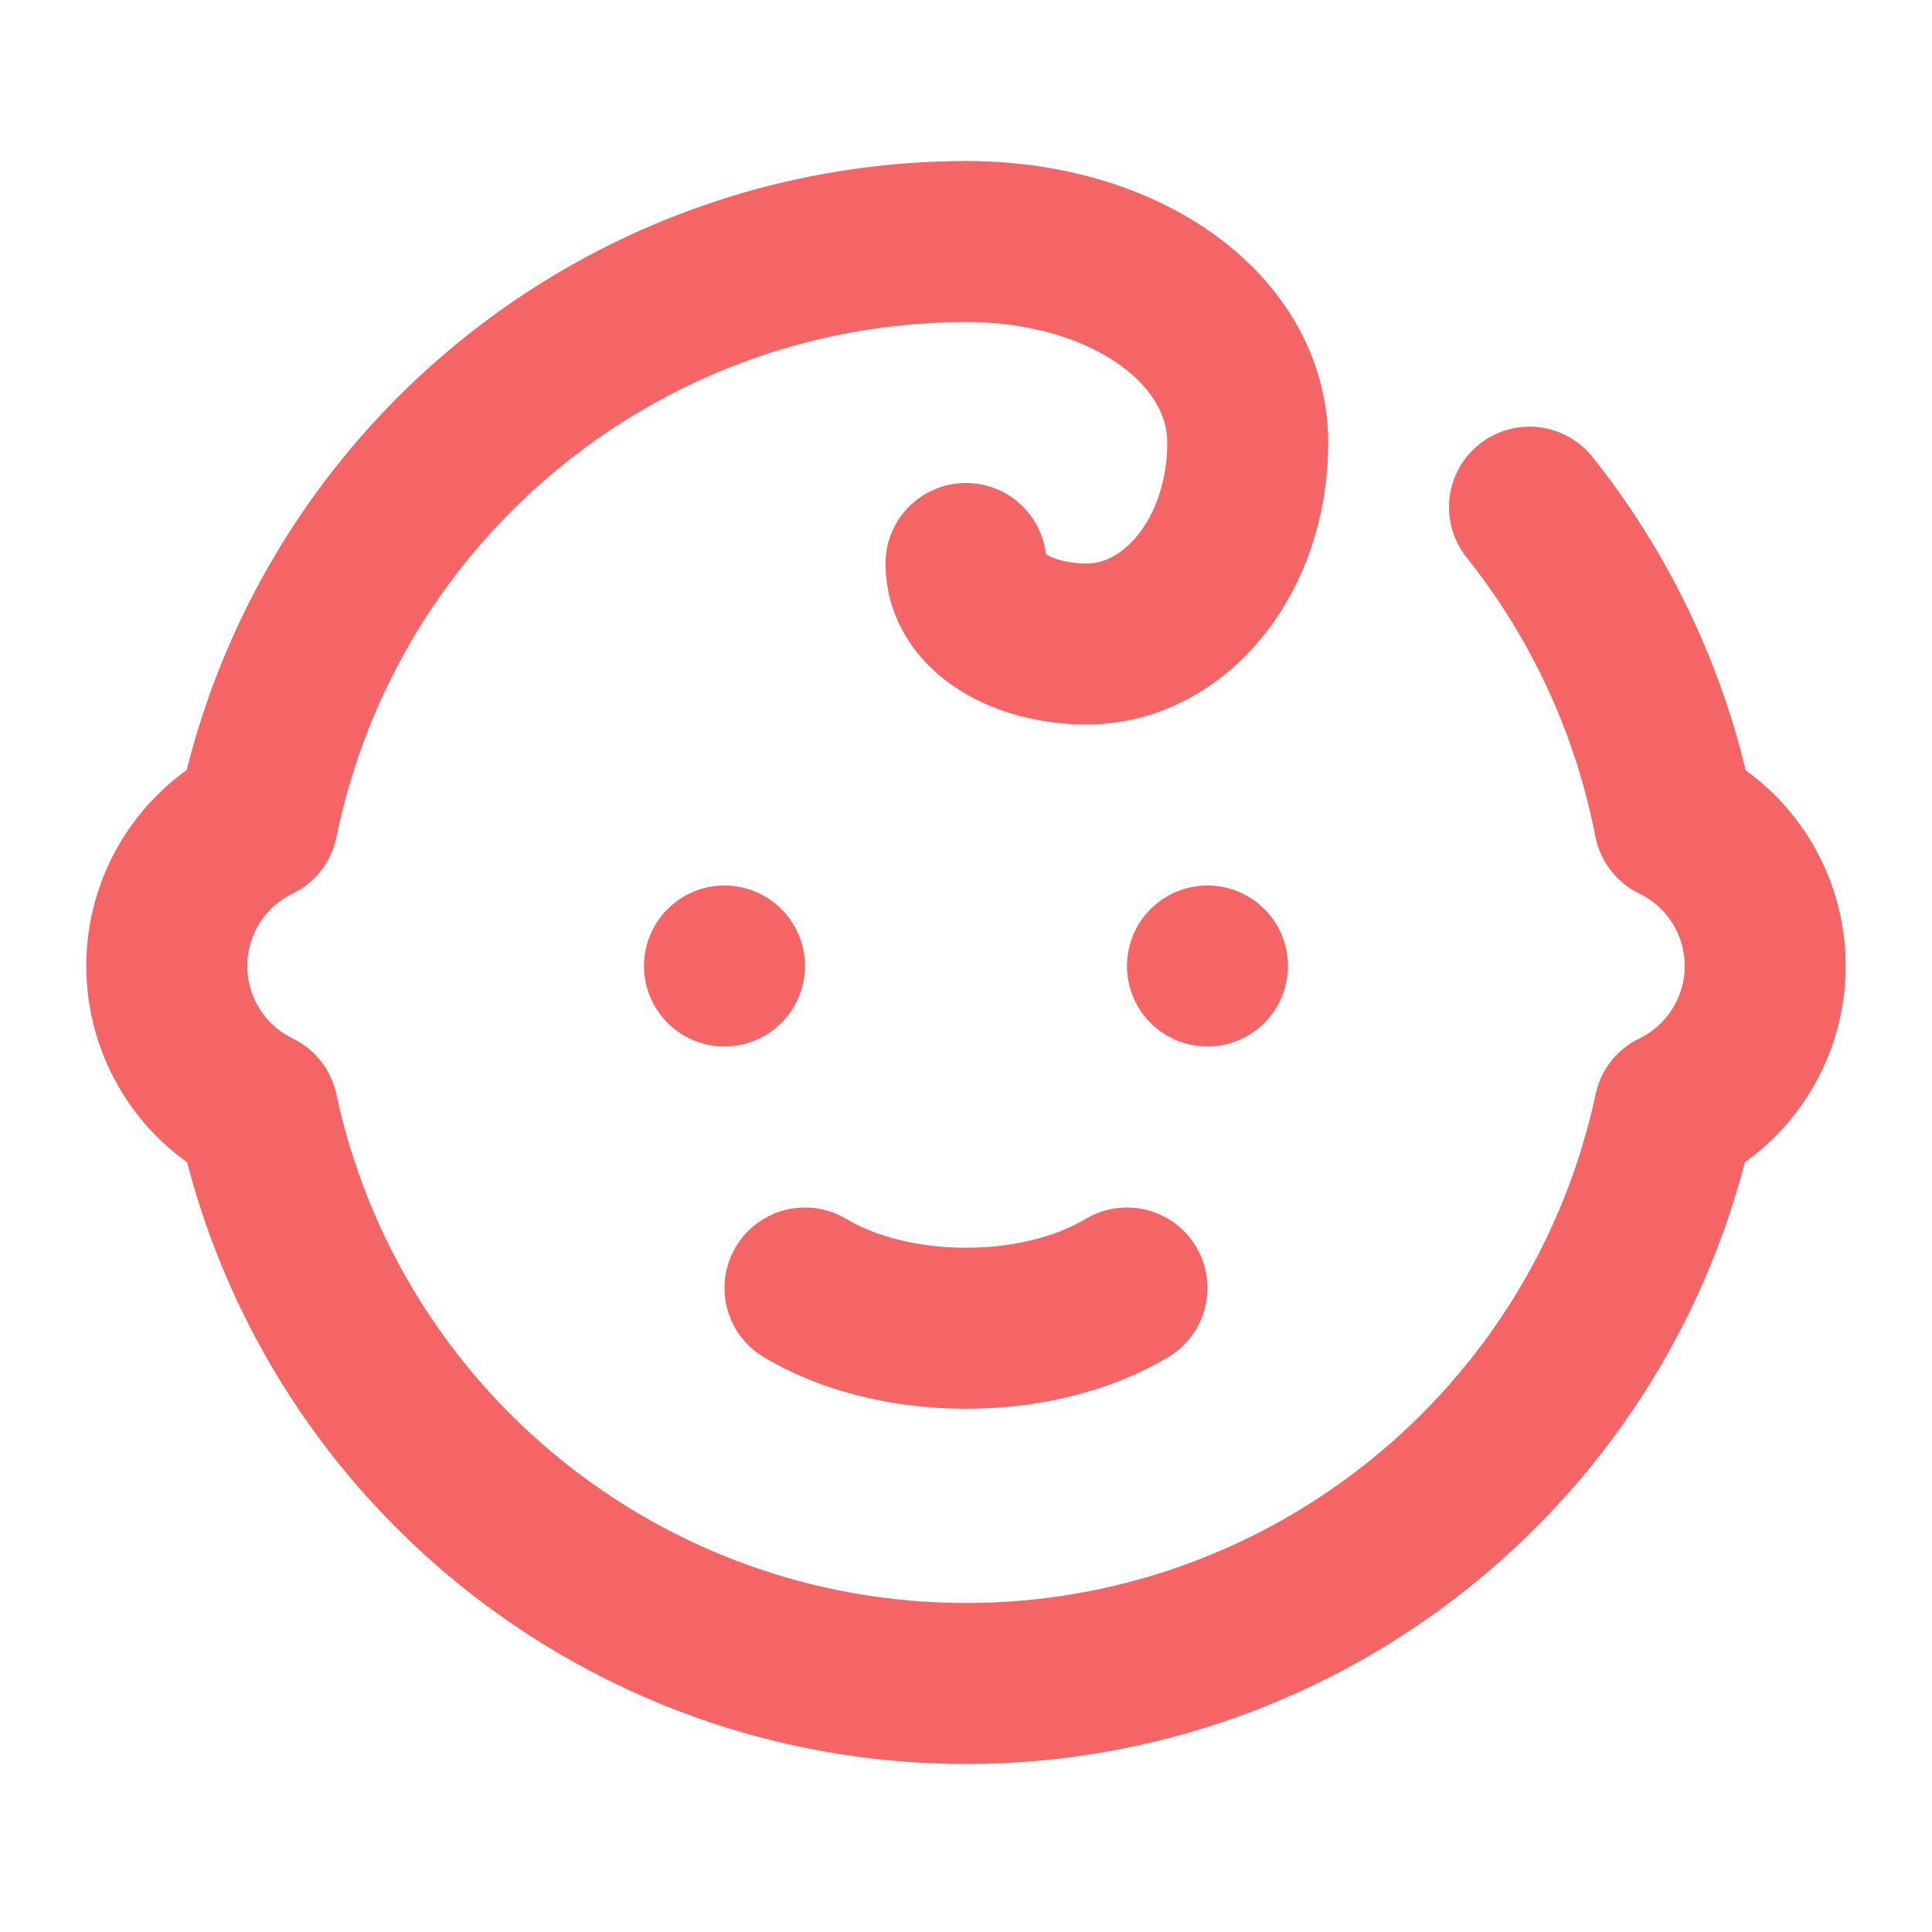
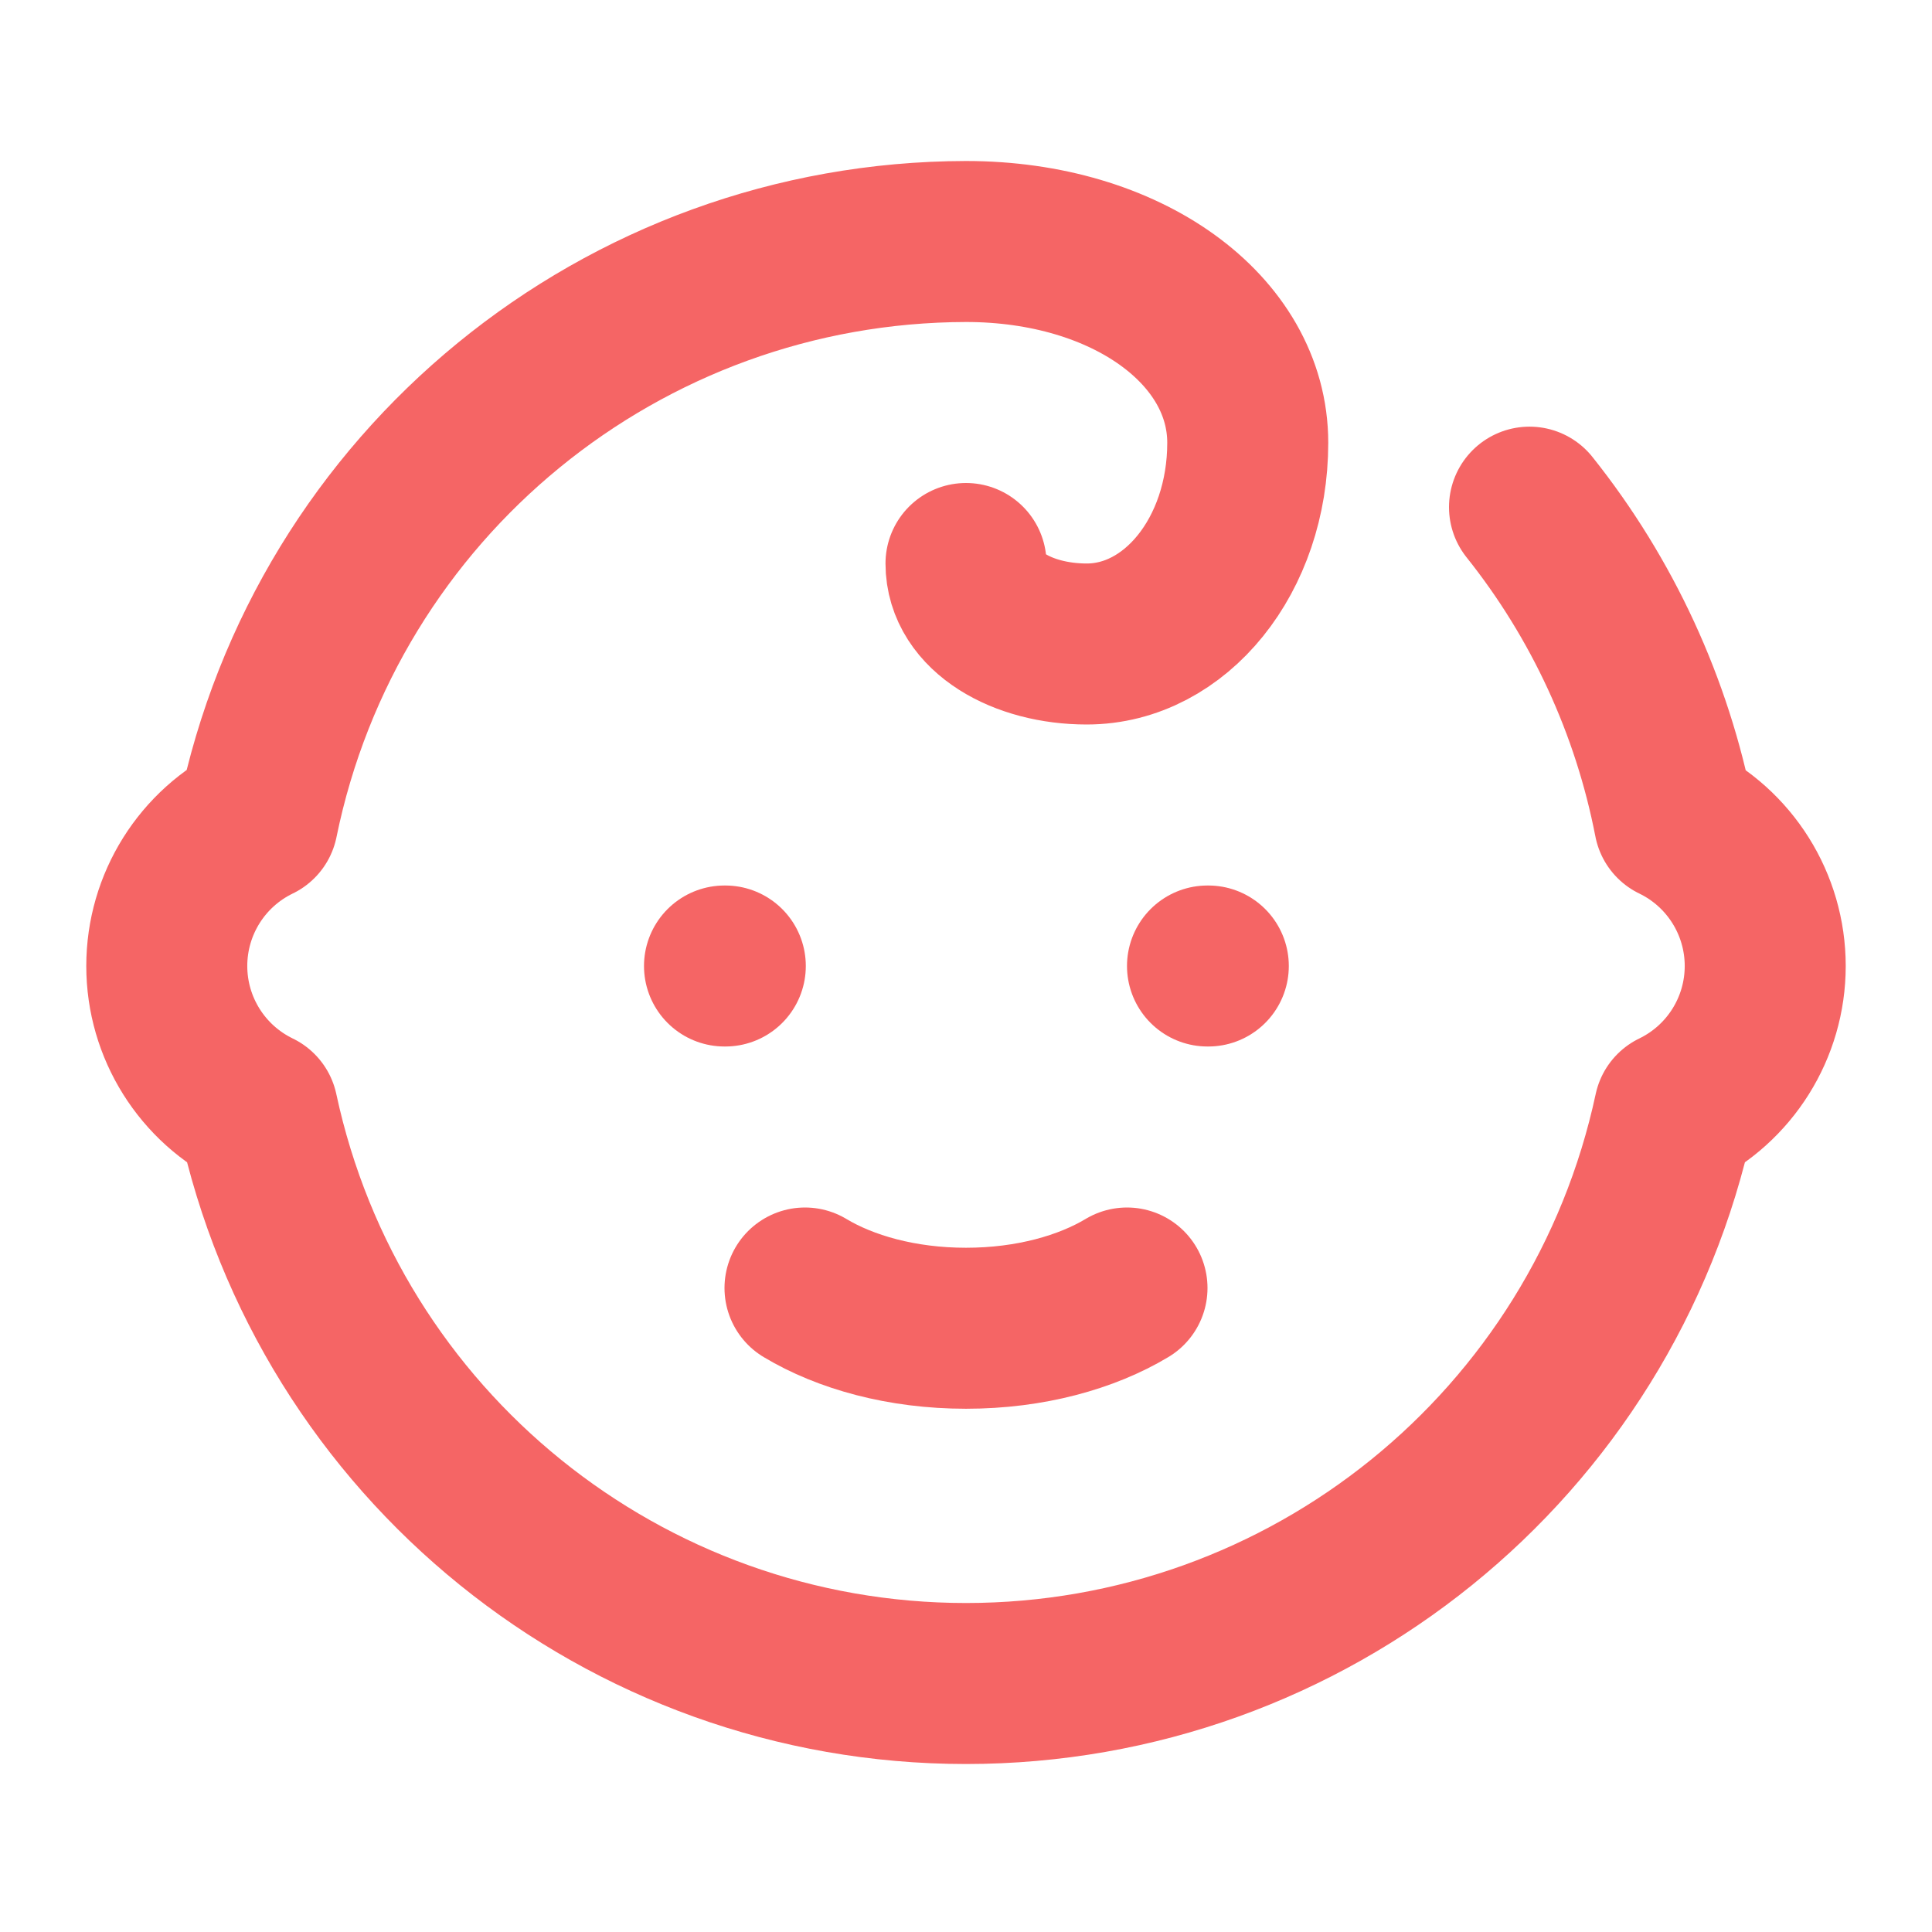
<svg xmlns="http://www.w3.org/2000/svg" width="24" height="24" viewBox="0 0 24 24" fill="none" stroke="#F56565" stroke-width="2" stroke-linecap="round" stroke-linejoin="round">
-   <path d="M9 12h0" />
-   <path d="M15 12h0" />
+   <path d="M9 12h0.01" />
+   <path d="M15 12h0.01" />
  <path d="M10 16c.5.3 1.2.5 2 .5s1.5-.2 2-.5" />
  <path d="M19 6.3a9 9 0 0 1 1.8 3.9 2 2 0 0 1 0 3.6 9 9 0 0 1-17.6 0 2 2 0 0 1 0-3.6A9 9 0 0 1 12 3c2 0 3.5 1.1 3.5 2.5s-.9 2.5-2 2.5c-.8 0-1.5-.4-1.5-1" />
</svg>
